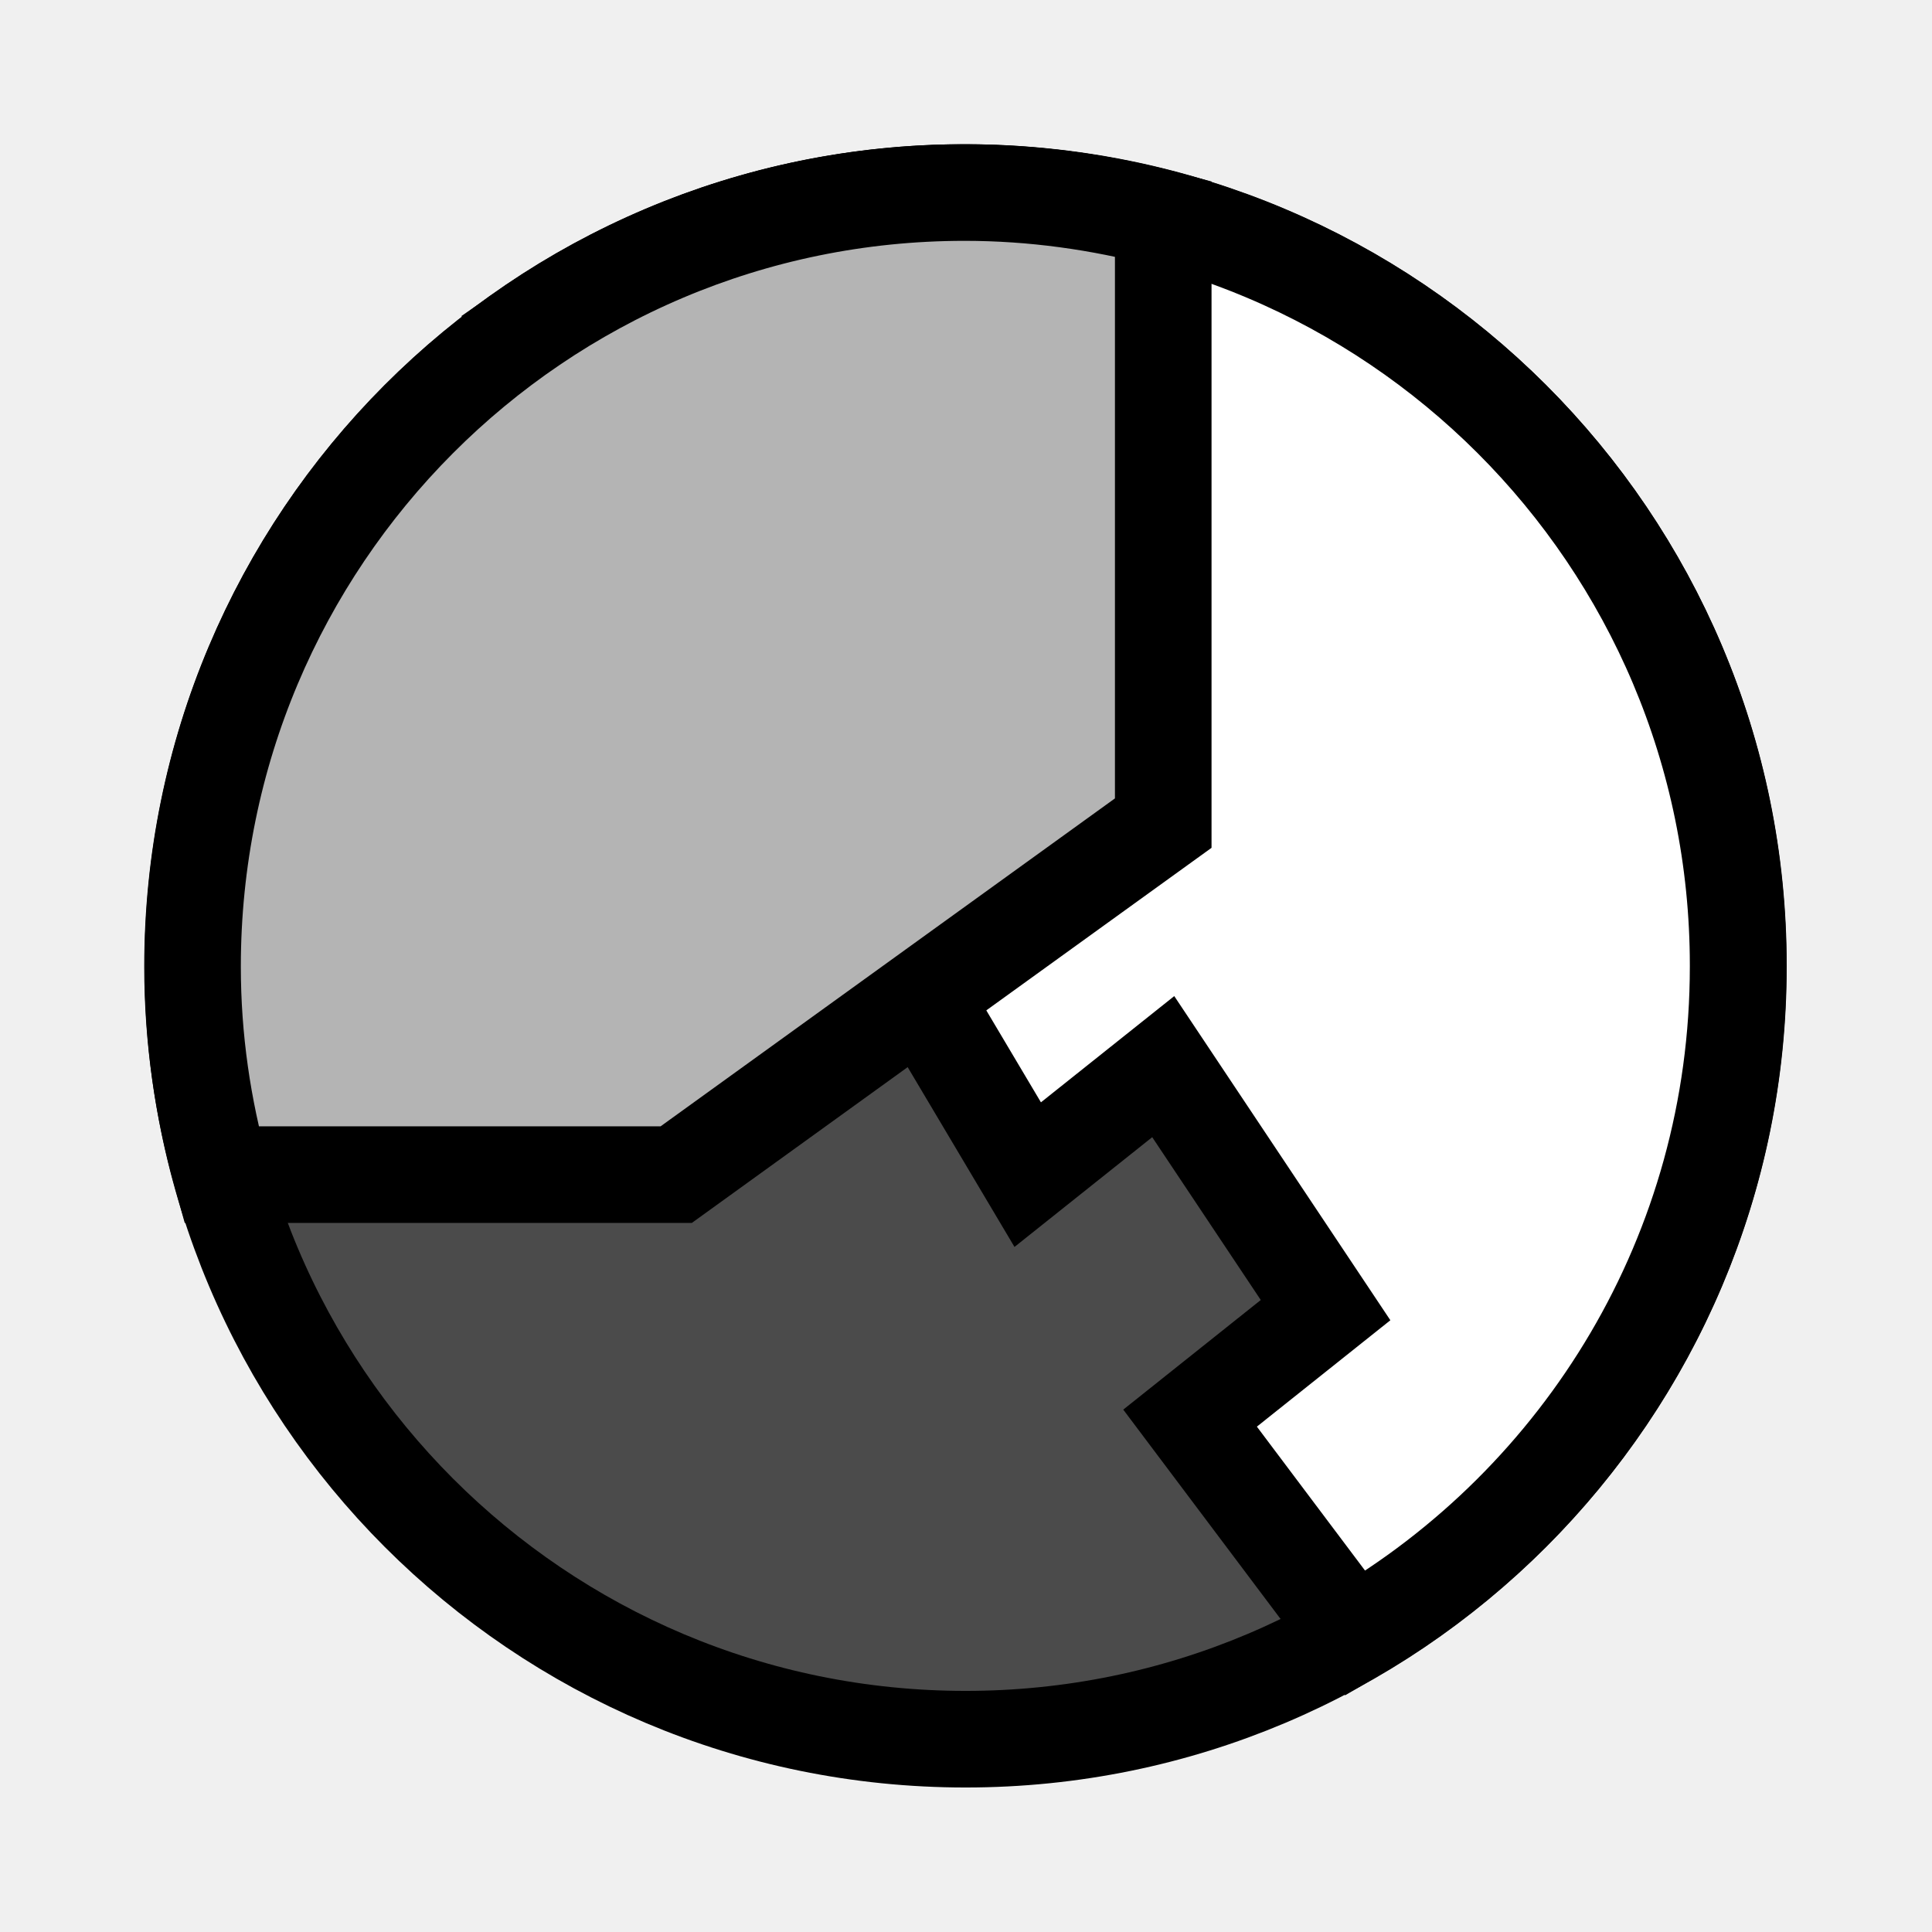
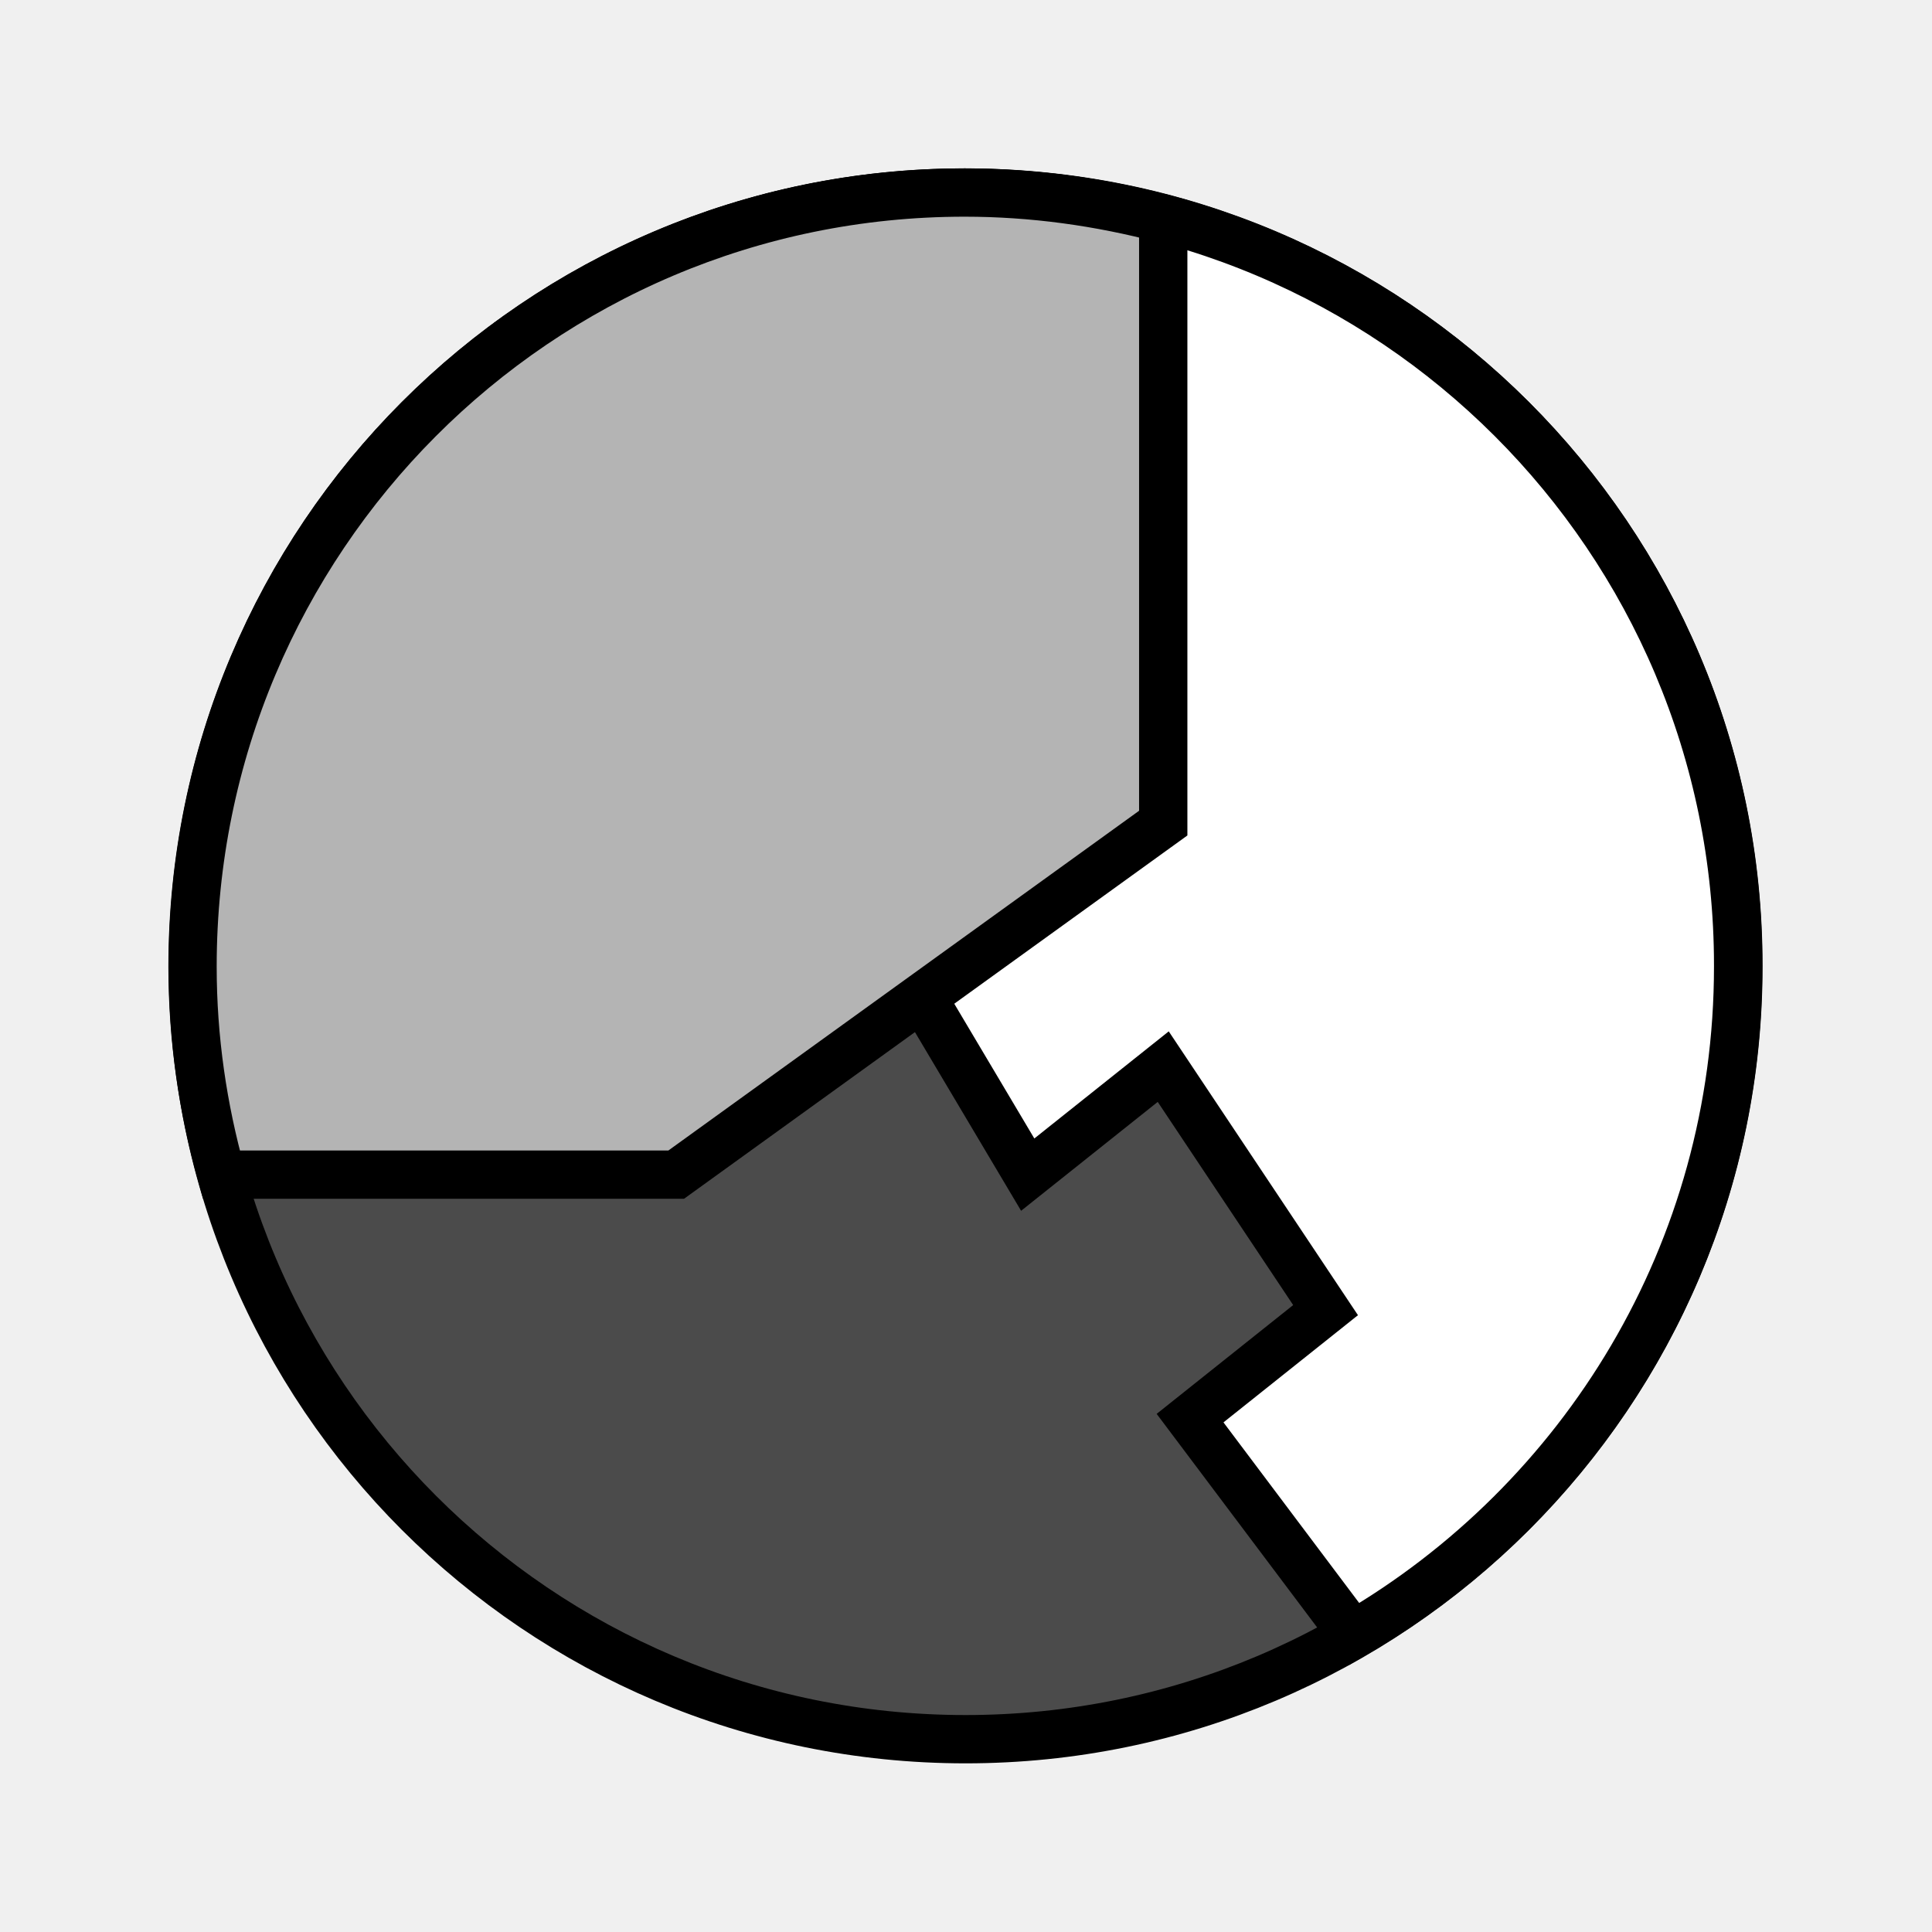
<svg xmlns="http://www.w3.org/2000/svg" width="100%" height="100%" viewBox="0 0 90 90" id="svg2" version="1.1" class="cyborg2" data-z="100" data-slots="body" data-tags="body+modern">
  <defs id="defs4" />
  <g id="layer1" class="body" transform="translate(0,-962.3597)" style="display:inline">
-     <path style="fill:#4b4b4b;fill-opacity:1;fill-rule:nonzero;stroke:#000000;stroke-width:4.5;stroke-linecap:round;stroke-linejoin:miter;stroke-miterlimit:4;stroke-opacity:1;stroke-dasharray:none" d="m 80.982,1007.378 c 0,19.878 -16.122,36 -36,36 -19.913,0 -36,-16.122 -36,-36 0,-19.913 16.087,-36.035 35.965,-36.035 19.913,0 36.035,16.122 36.035,36 z" id="path3133" />
+     <path style="fill:#4b4b4b;fill-opacity:1;fill-rule:nonzero;stroke:#000000;stroke-width:2.25;stroke-linecap:round;stroke-linejoin:miter;stroke-miterlimit:4;stroke-opacity:1;stroke-dasharray:none" d="m 80.982,1007.378 c 0,19.878 -16.122,36 -36,36 -19.913,0 -36,-16.122 -36,-36 0,-19.913 16.087,-36.035 35.965,-36.035 19.913,0 36.035,16.122 36.035,36 z" id="path3133" />
  </g>
  <g style="display:inline" transform="translate(0,-962.3597)" class="right" id="g3759">
-     <path style="fill:#ffffff;fill-opacity:1;fill-rule:nonzero;stroke:#000000;stroke-width:4.5;stroke-linecap:round;stroke-linejoin:miter;stroke-miterlimit:4;stroke-opacity:1;stroke-dasharray:none" d="m 44.938,8.969 c -7.607,0 -14.63,2.375 -20.438,6.406 L 47.875,54.719 54.188,49.688 61.75,61.031 55.438,66.062 63,76.125 l 0.031,0.031 c 10.729,-6.234 17.938,-17.827 17.938,-31.125 l 0,-0.062 c 0,-19.878 -16.118,-36 -36.031,-36 z" transform="translate(0,962.3597)" id="path3761" />
+     <path style="fill:#ffffff;fill-opacity:1;fill-rule:nonzero;stroke:#000000;stroke-width:2.25;stroke-linecap:round;stroke-linejoin:miter;stroke-miterlimit:4;stroke-opacity:1;stroke-dasharray:none" d="m 44.938,8.969 c -7.607,0 -14.63,2.375 -20.438,6.406 L 47.875,54.719 54.188,49.688 61.75,61.031 55.438,66.062 63,76.125 l 0.031,0.031 c 10.729,-6.234 17.938,-17.827 17.938,-31.125 l 0,-0.062 c 0,-19.878 -16.118,-36 -36.031,-36 z" transform="translate(0,962.3597)" id="path3761" />
  </g>
  <g style="display:inline" transform="translate(0,-962.3597)" class="left" id="g3752">
-     <path style="fill:#b4b4b4;fill-opacity:1;fill-rule:nonzero;stroke:#000000;stroke-width:4.5;stroke-linecap:round;stroke-linejoin:miter;stroke-miterlimit:4;stroke-opacity:1;stroke-dasharray:none" d="m 44.938,8.969 c -19.878,0 -35.969,16.149 -35.969,36.062 0,3.365 0.481,6.598 1.344,9.688 l 1.031,0 20.156,0 22.688,-16.375 0,-28.156 C 51.241,9.41 48.13,8.969 44.938,8.969 z" transform="translate(0,962.3597)" id="path3754" />
+     <path style="fill:#b4b4b4;fill-opacity:1;fill-rule:nonzero;stroke:#000000;stroke-width:2.25;stroke-linecap:round;stroke-linejoin:miter;stroke-miterlimit:4;stroke-opacity:1;stroke-dasharray:none" d="m 44.938,8.969 c -19.878,0 -35.969,16.149 -35.969,36.062 0,3.365 0.481,6.598 1.344,9.688 l 1.031,0 20.156,0 22.688,-16.375 0,-28.156 C 51.241,9.41 48.13,8.969 44.938,8.969 z" transform="translate(0,962.3597)" id="path3754" />
  </g>
</svg>
